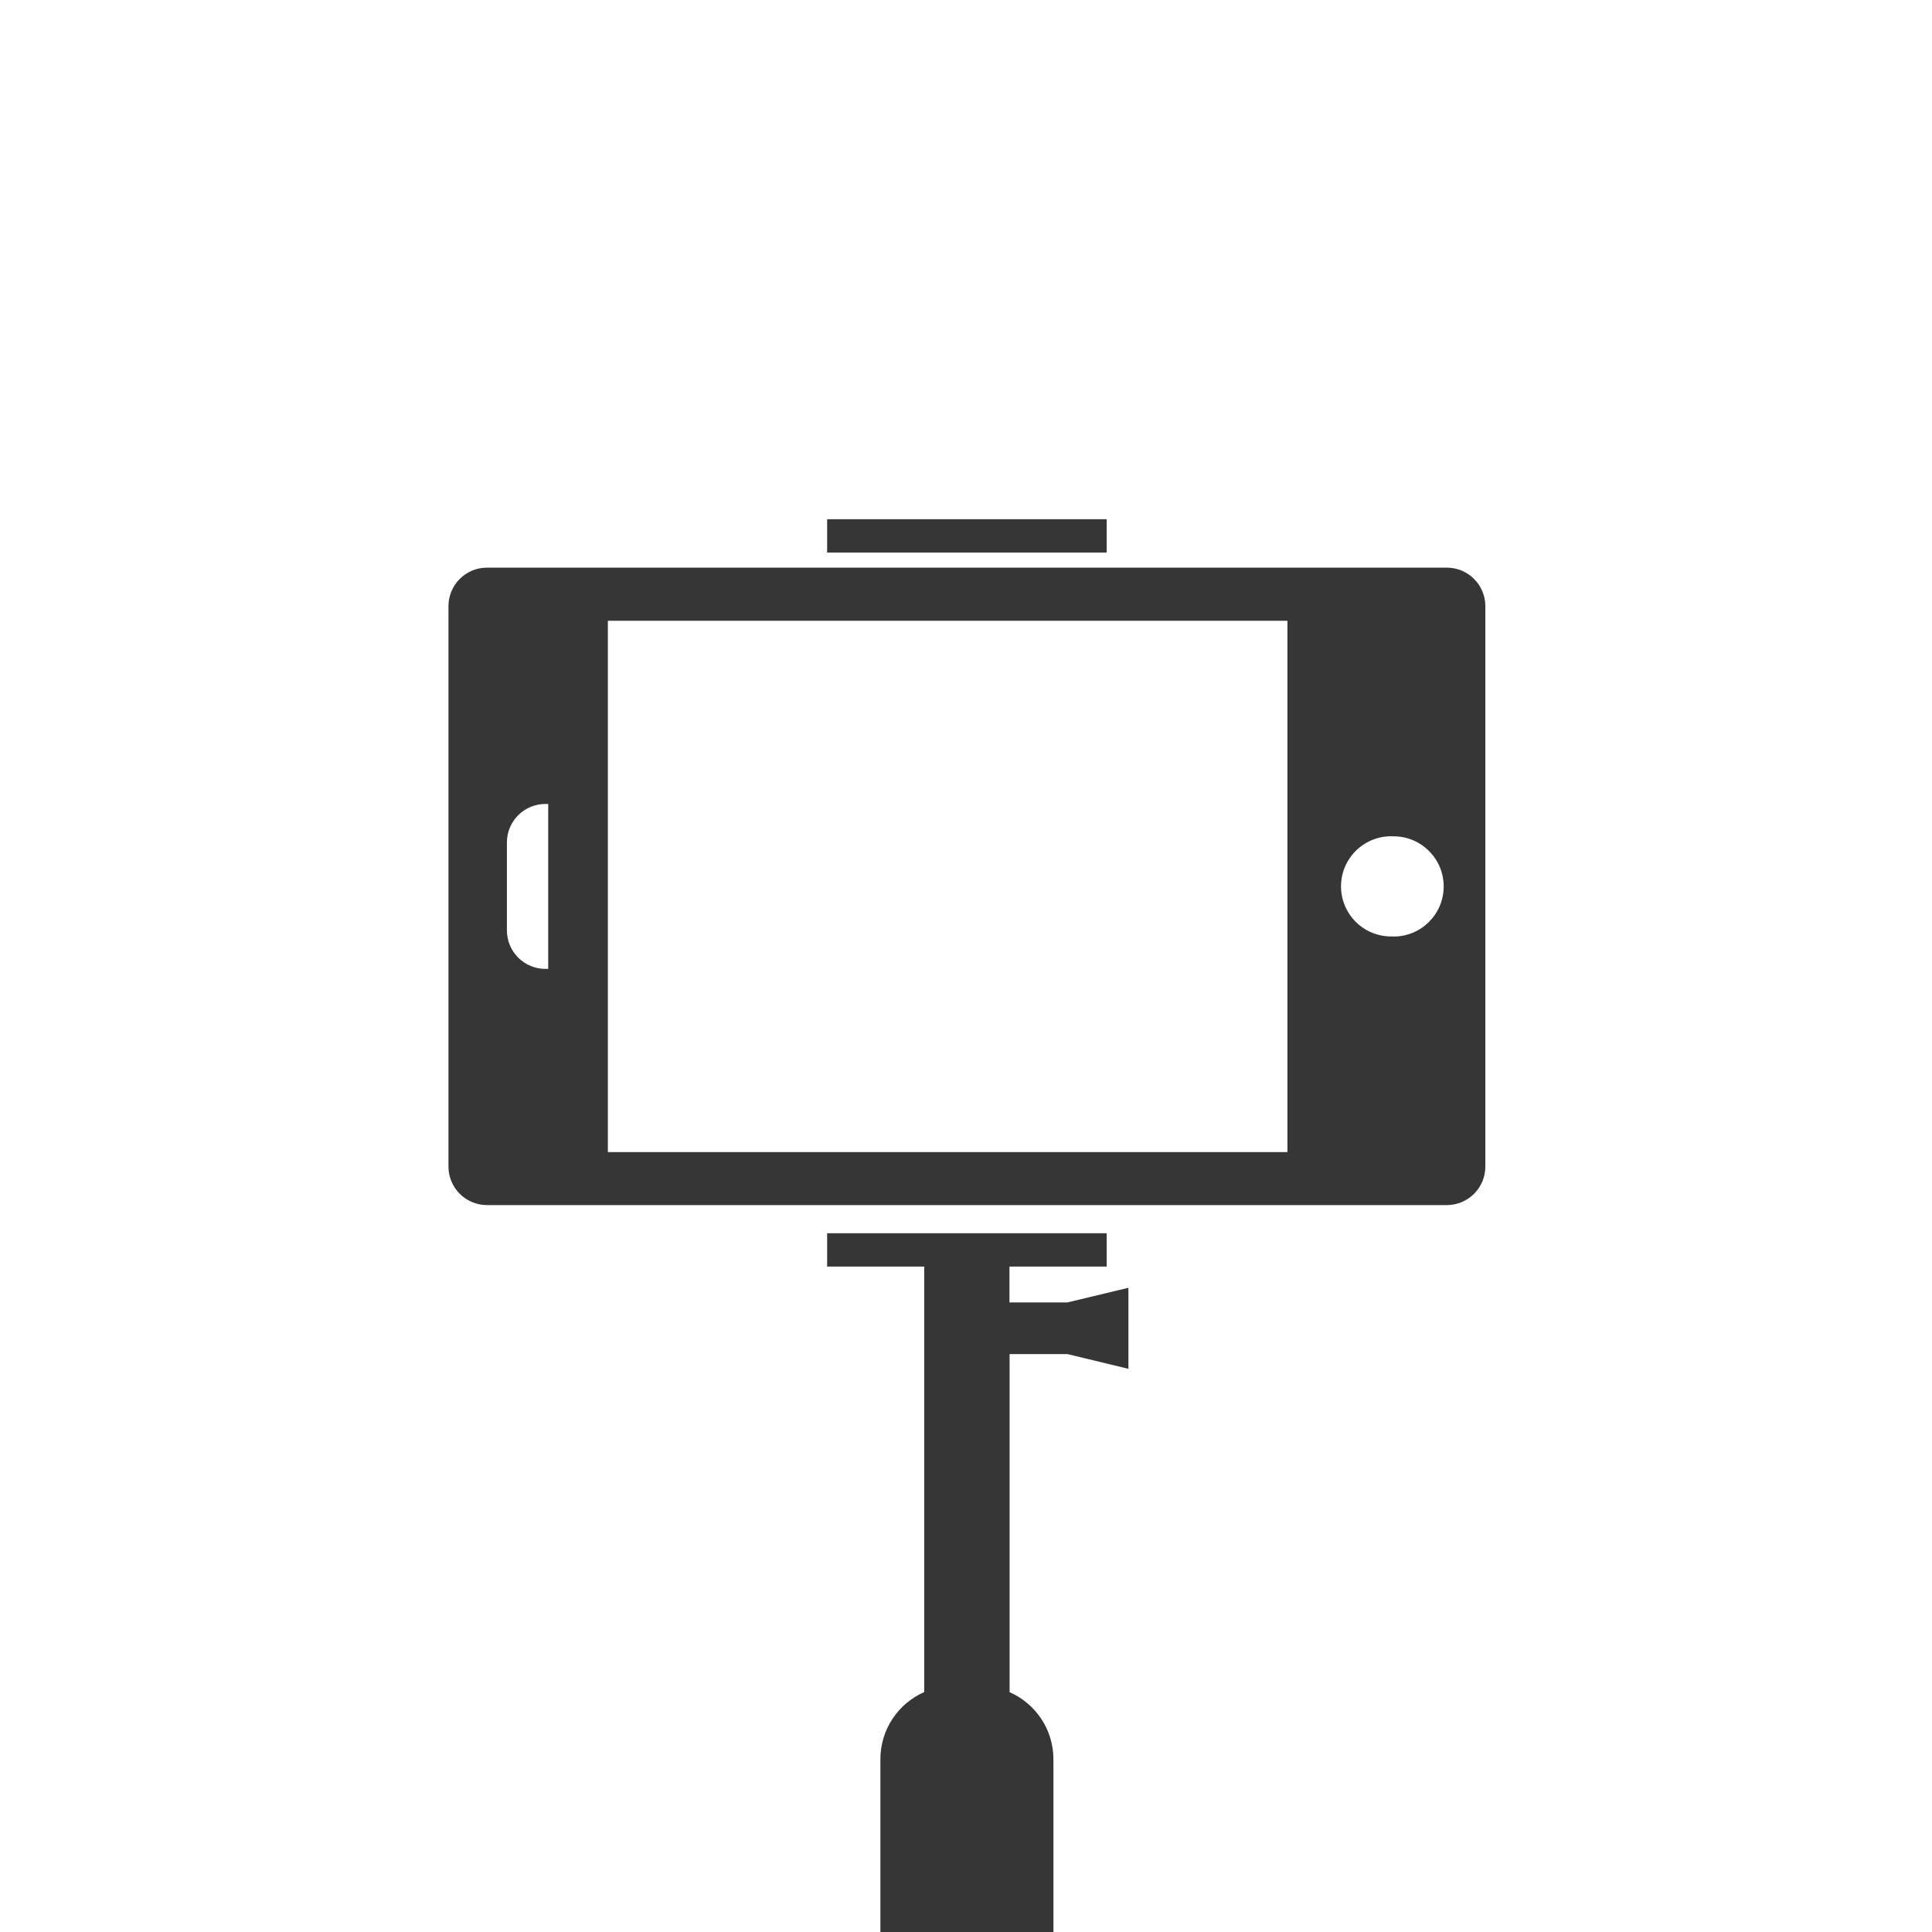
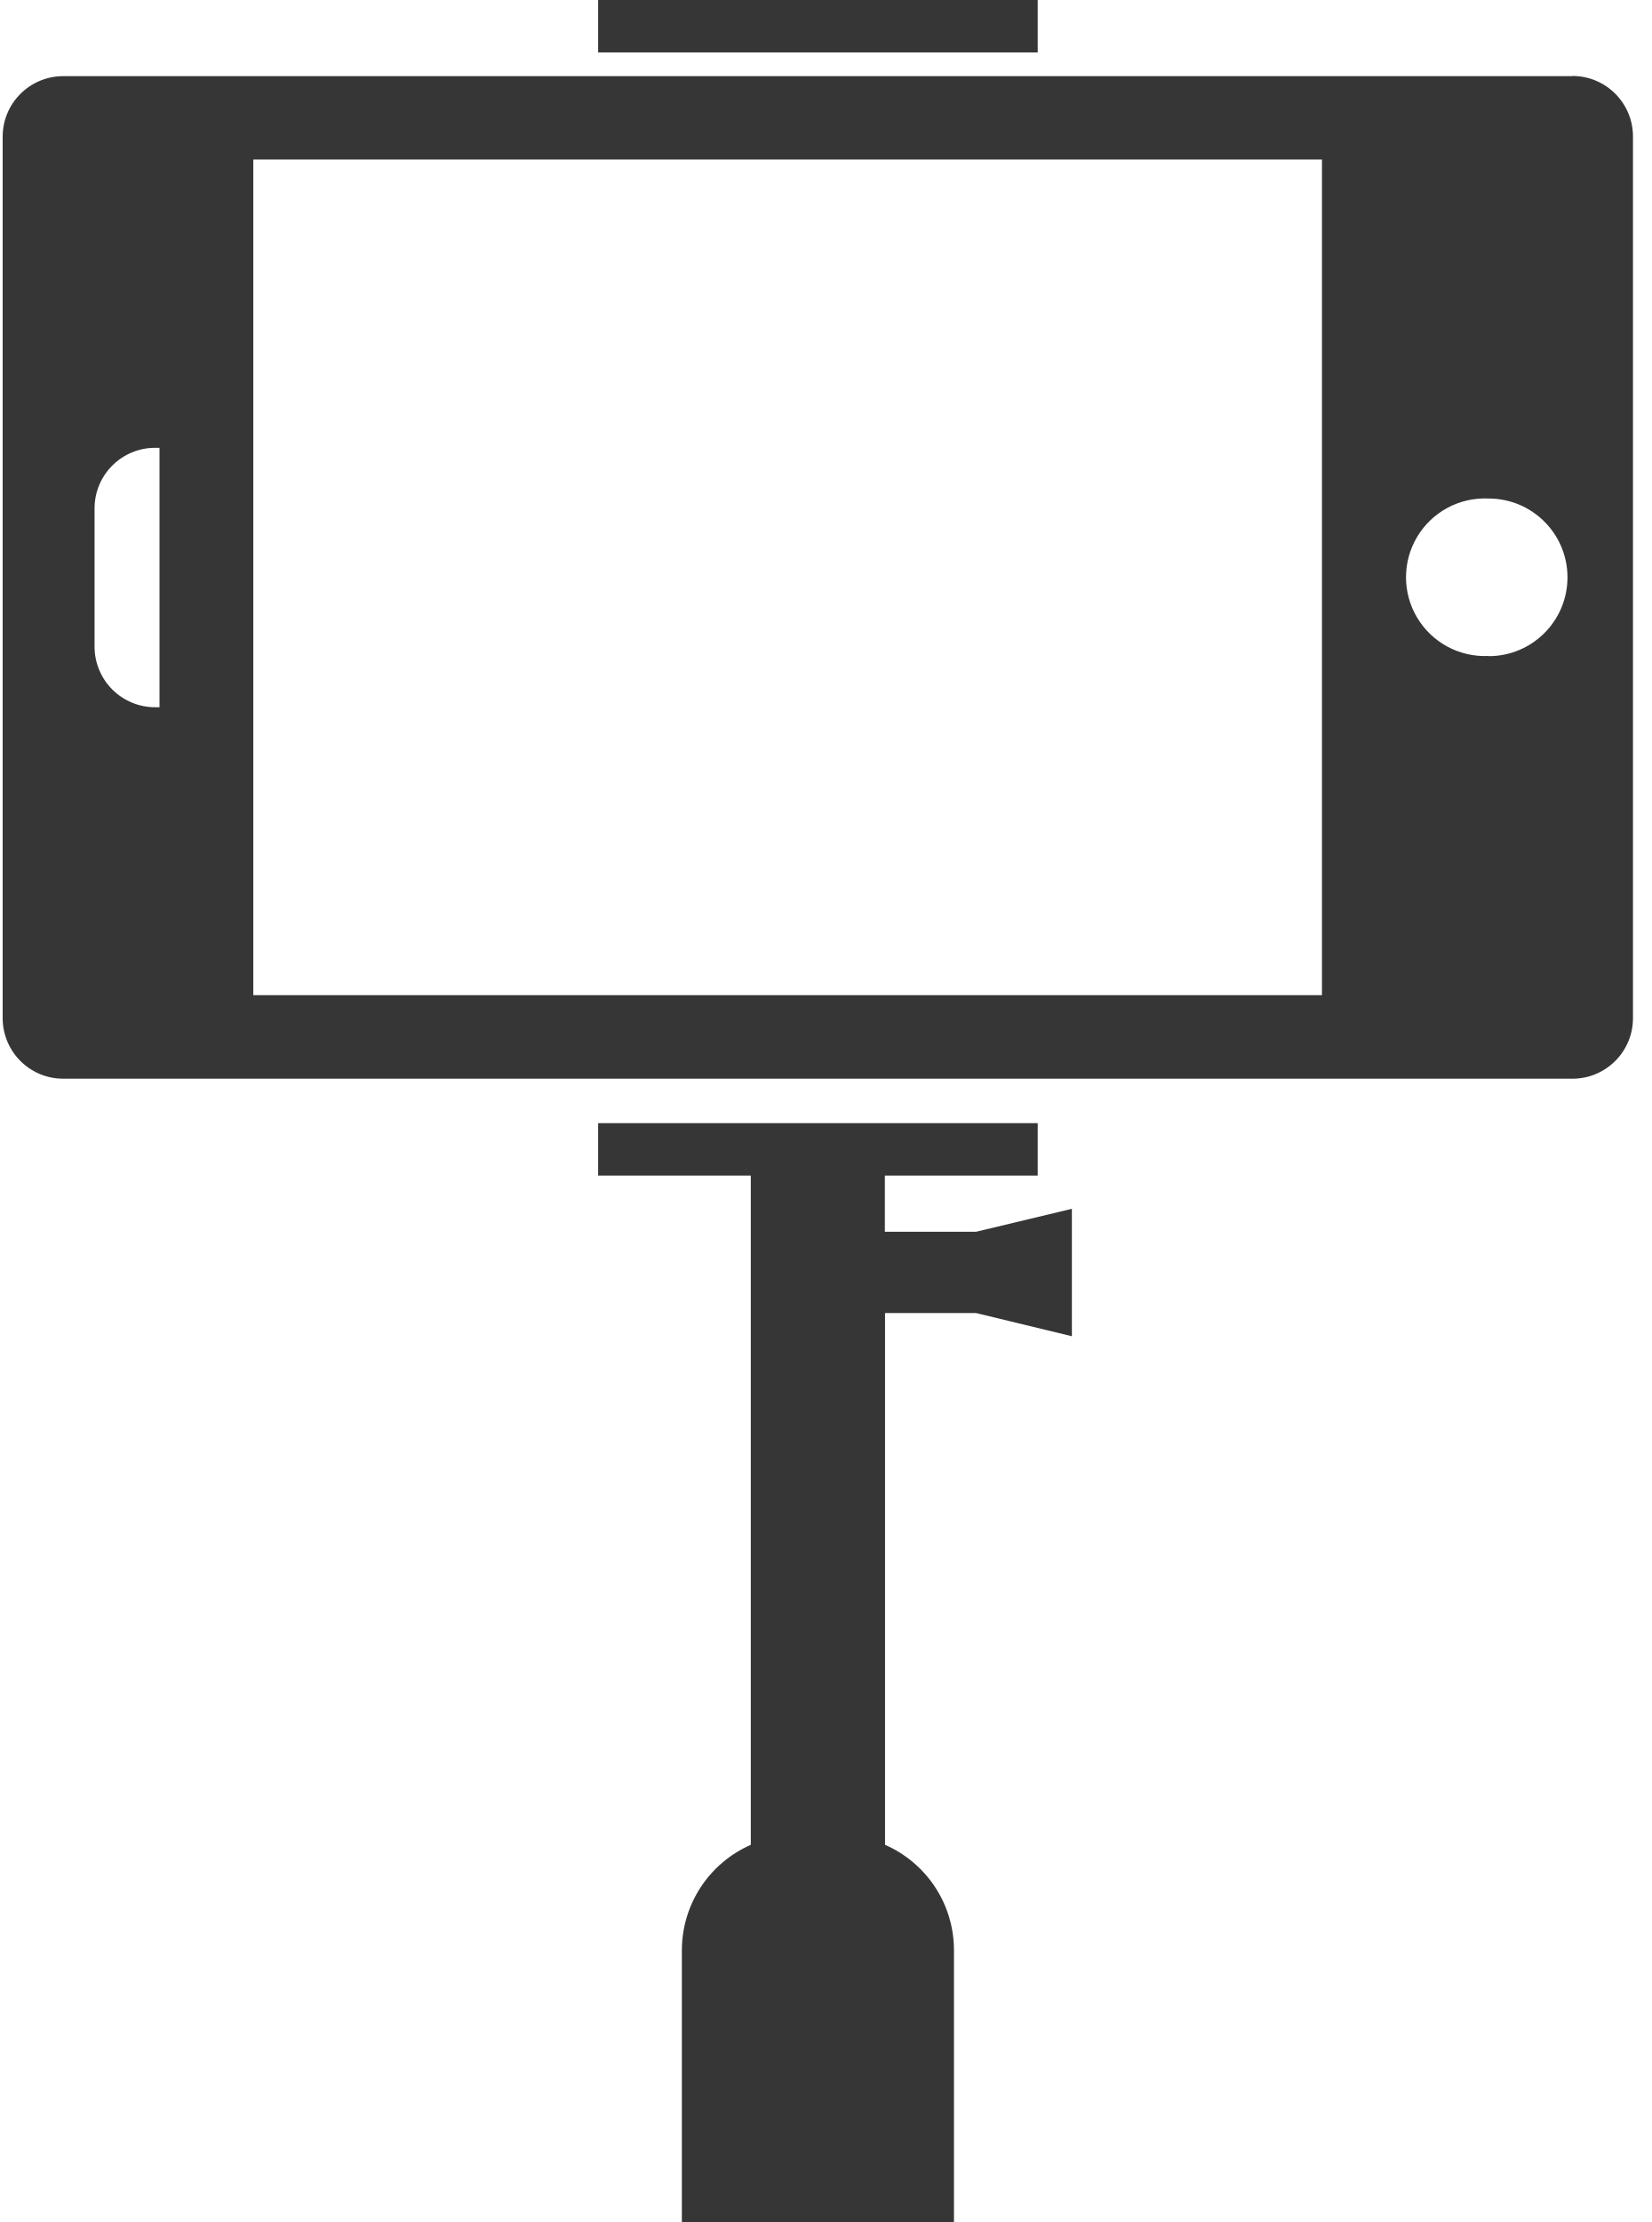
- <svg xmlns="http://www.w3.org/2000/svg" width="160" height="160" fill="none">
-   <path fill="#363636" d="M119.82 47.01H40.33a3.19 3.19 0 0 0-3.19 3.19V96.6a3.19 3.19 0 0 0 3.19 3.2h79.5a3.19 3.19 0 0 0 3.18-3.2V50.2a3.19 3.19 0 0 0-3.19-3.19ZM45.4 80.24h-.22a3.19 3.19 0 0 1-3.2-3.2v-7.28a3.19 3.19 0 0 1 3.2-3.18h.22v13.66Zm61.23 15.17H50.34v-44h56.28v44Zm8.78-17.86a4.15 4.15 0 1 1 0-8.29 4.15 4.15 0 0 1 0 8.3ZM91.65 43H68.5v2.76h23.15V43ZM83.6 107.86v-2.97h8.05v-2.76H68.5v2.76h8.04v35.24a6.07 6.07 0 0 0-3.63 5.56V160h14.33v-14.3c0-2.5-1.5-4.63-3.63-5.56v-28h4.8l5.04 1.22v-6.71l-5.05 1.21h-4.8Z" />
+ <svg xmlns="http://www.w3.org/2000/svg" width="87" height="117" fill="none" viewBox="0 0 87 117">
+   <path fill="#363636" d="M82.82 4.01H3.33A3.19 3.19 0 0 0 .14 7.2V53.6a3.19 3.19 0 0 0 3.19 3.2h79.5A3.19 3.19 0 0 0 86 53.6V7.2A3.19 3.19 0 0 0 82.82 4ZM8.4 37.24h-.22a3.19 3.19 0 0 1-3.2-3.2v-7.28a3.19 3.19 0 0 1 3.2-3.18h.22v13.66ZM69.62 52.4H13.34v-44h56.28v44Zm8.78-17.86a4.15 4.15 0 1 1 0-8.29 4.15 4.15 0 0 1 0 8.3ZM54.65 0H31.5v2.76h23.15V0ZM46.6 64.86V61.9h8.05v-2.76H31.5v2.76h8.04v35.24a6.07 6.07 0 0 0-3.63 5.56V117h14.33v-14.3c0-2.5-1.5-4.63-3.63-5.56v-28h4.8l5.04 1.22v-6.71l-5.05 1.21h-4.8Z" />
</svg>
